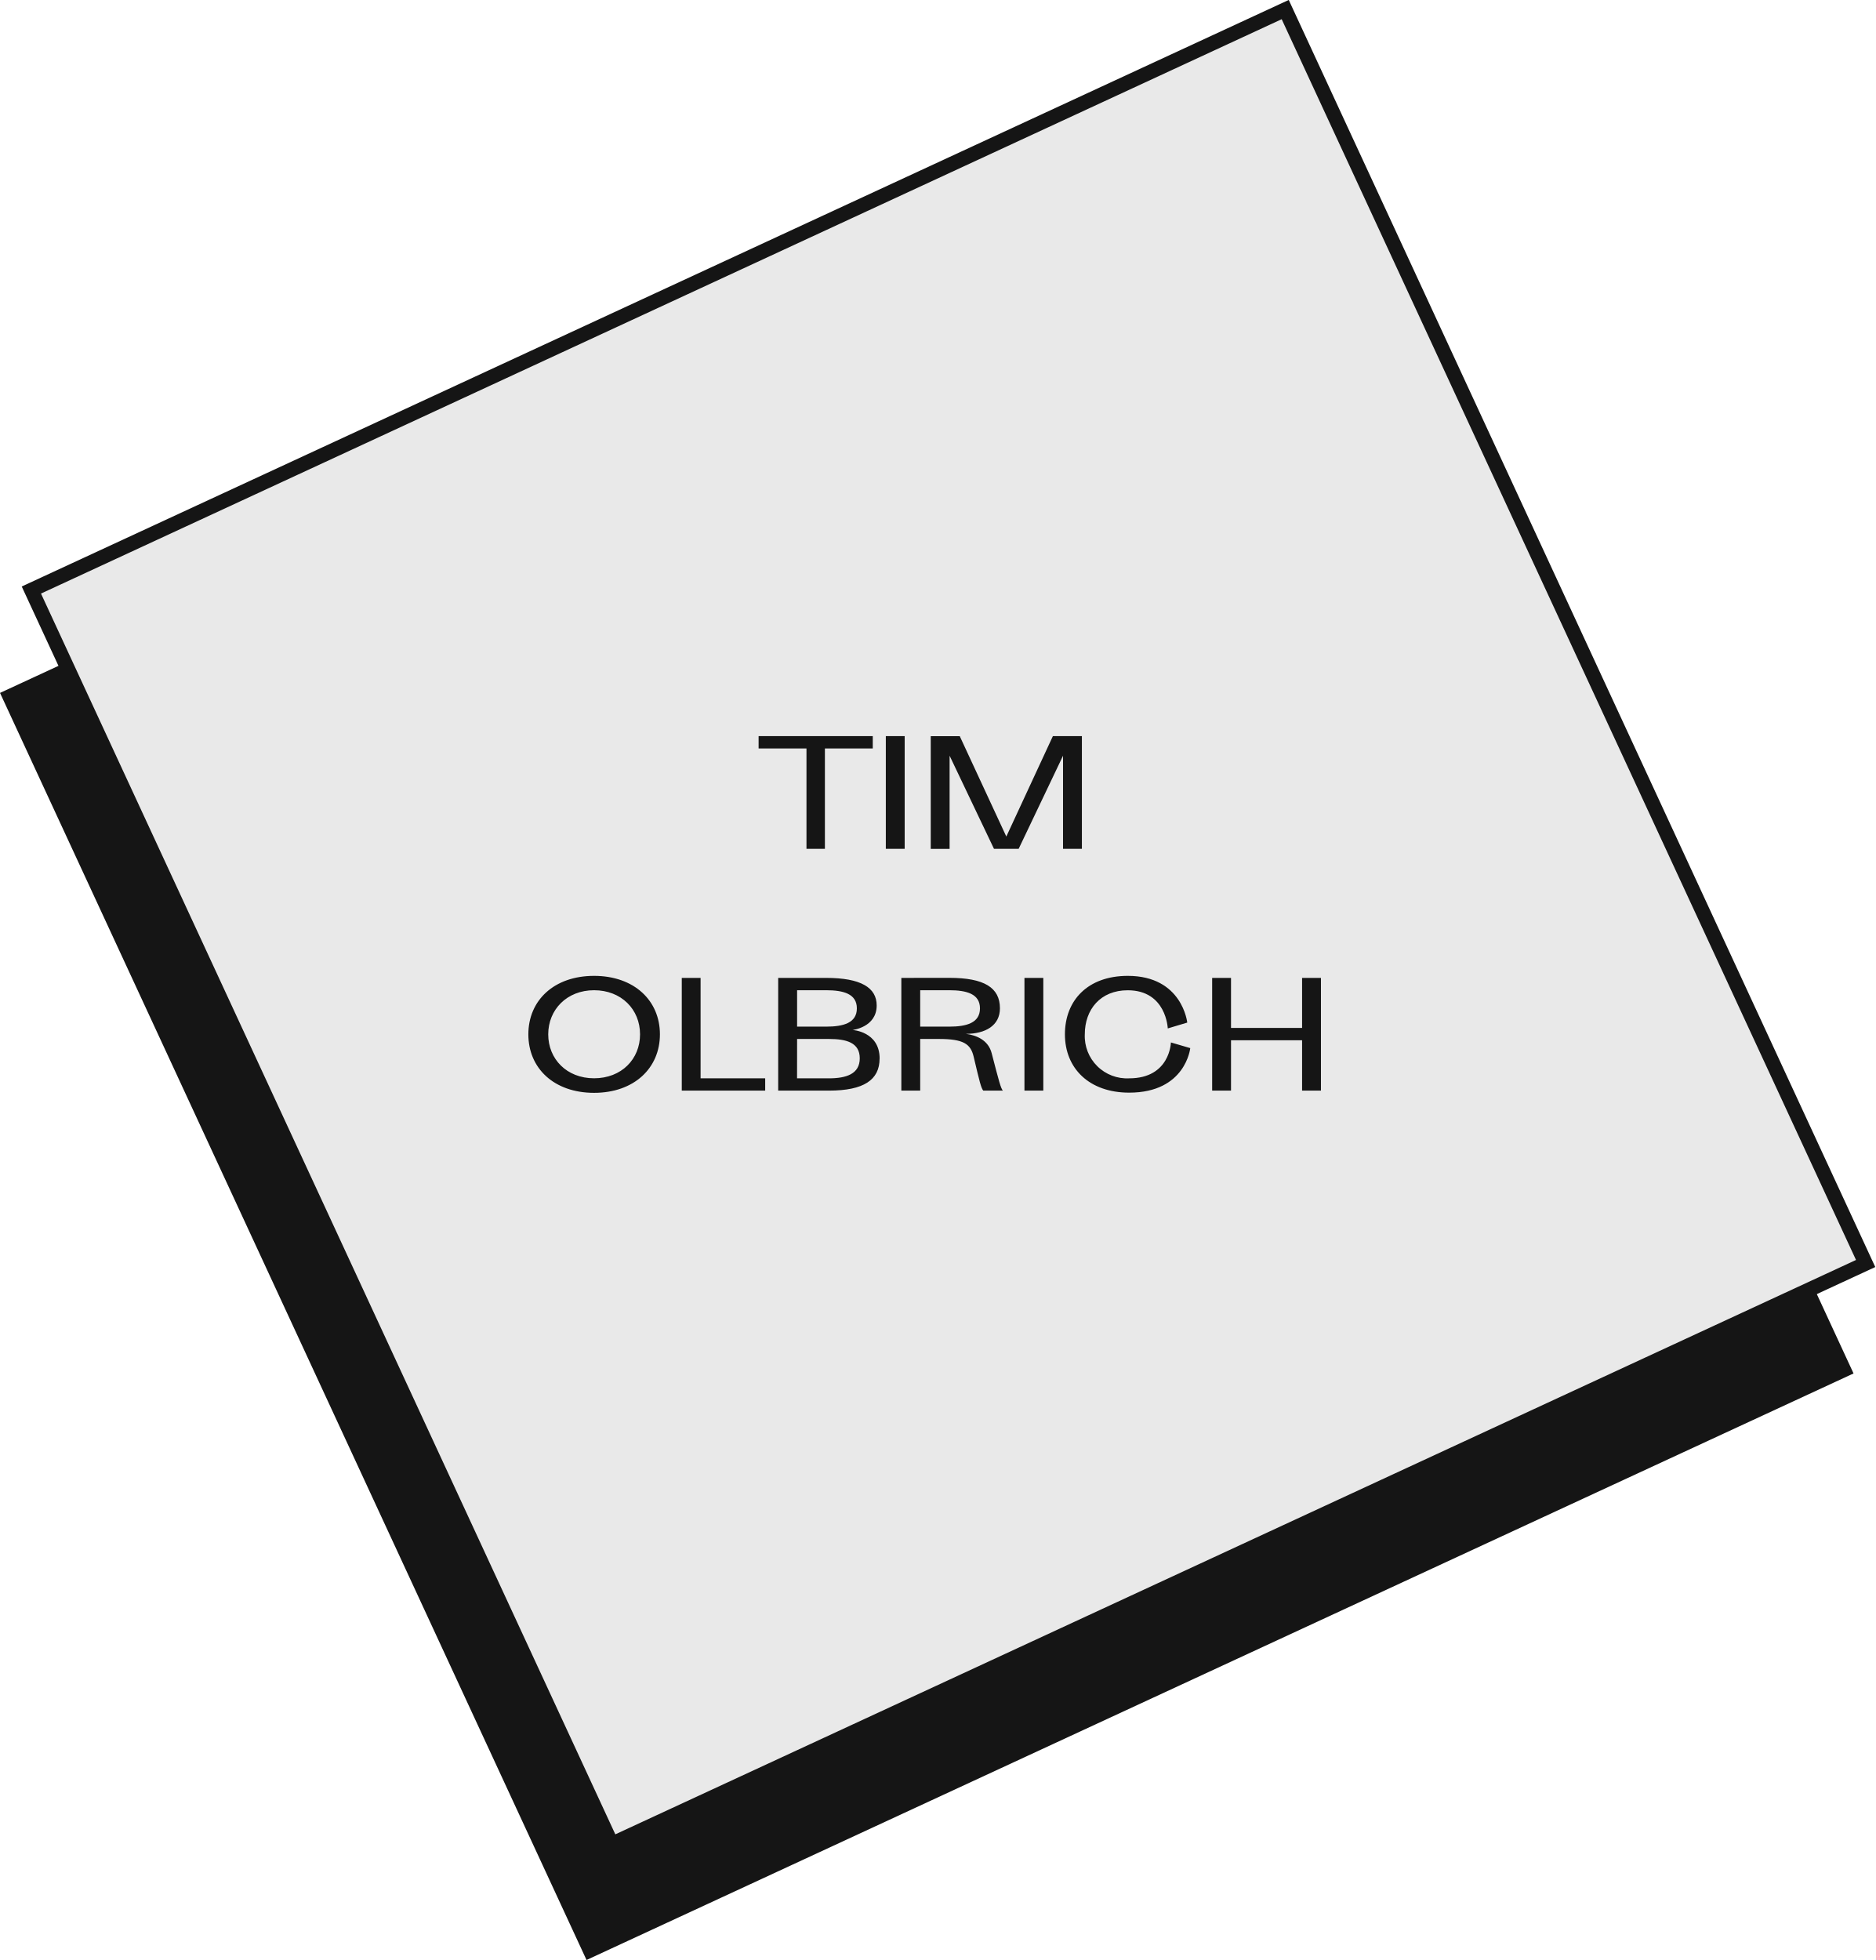
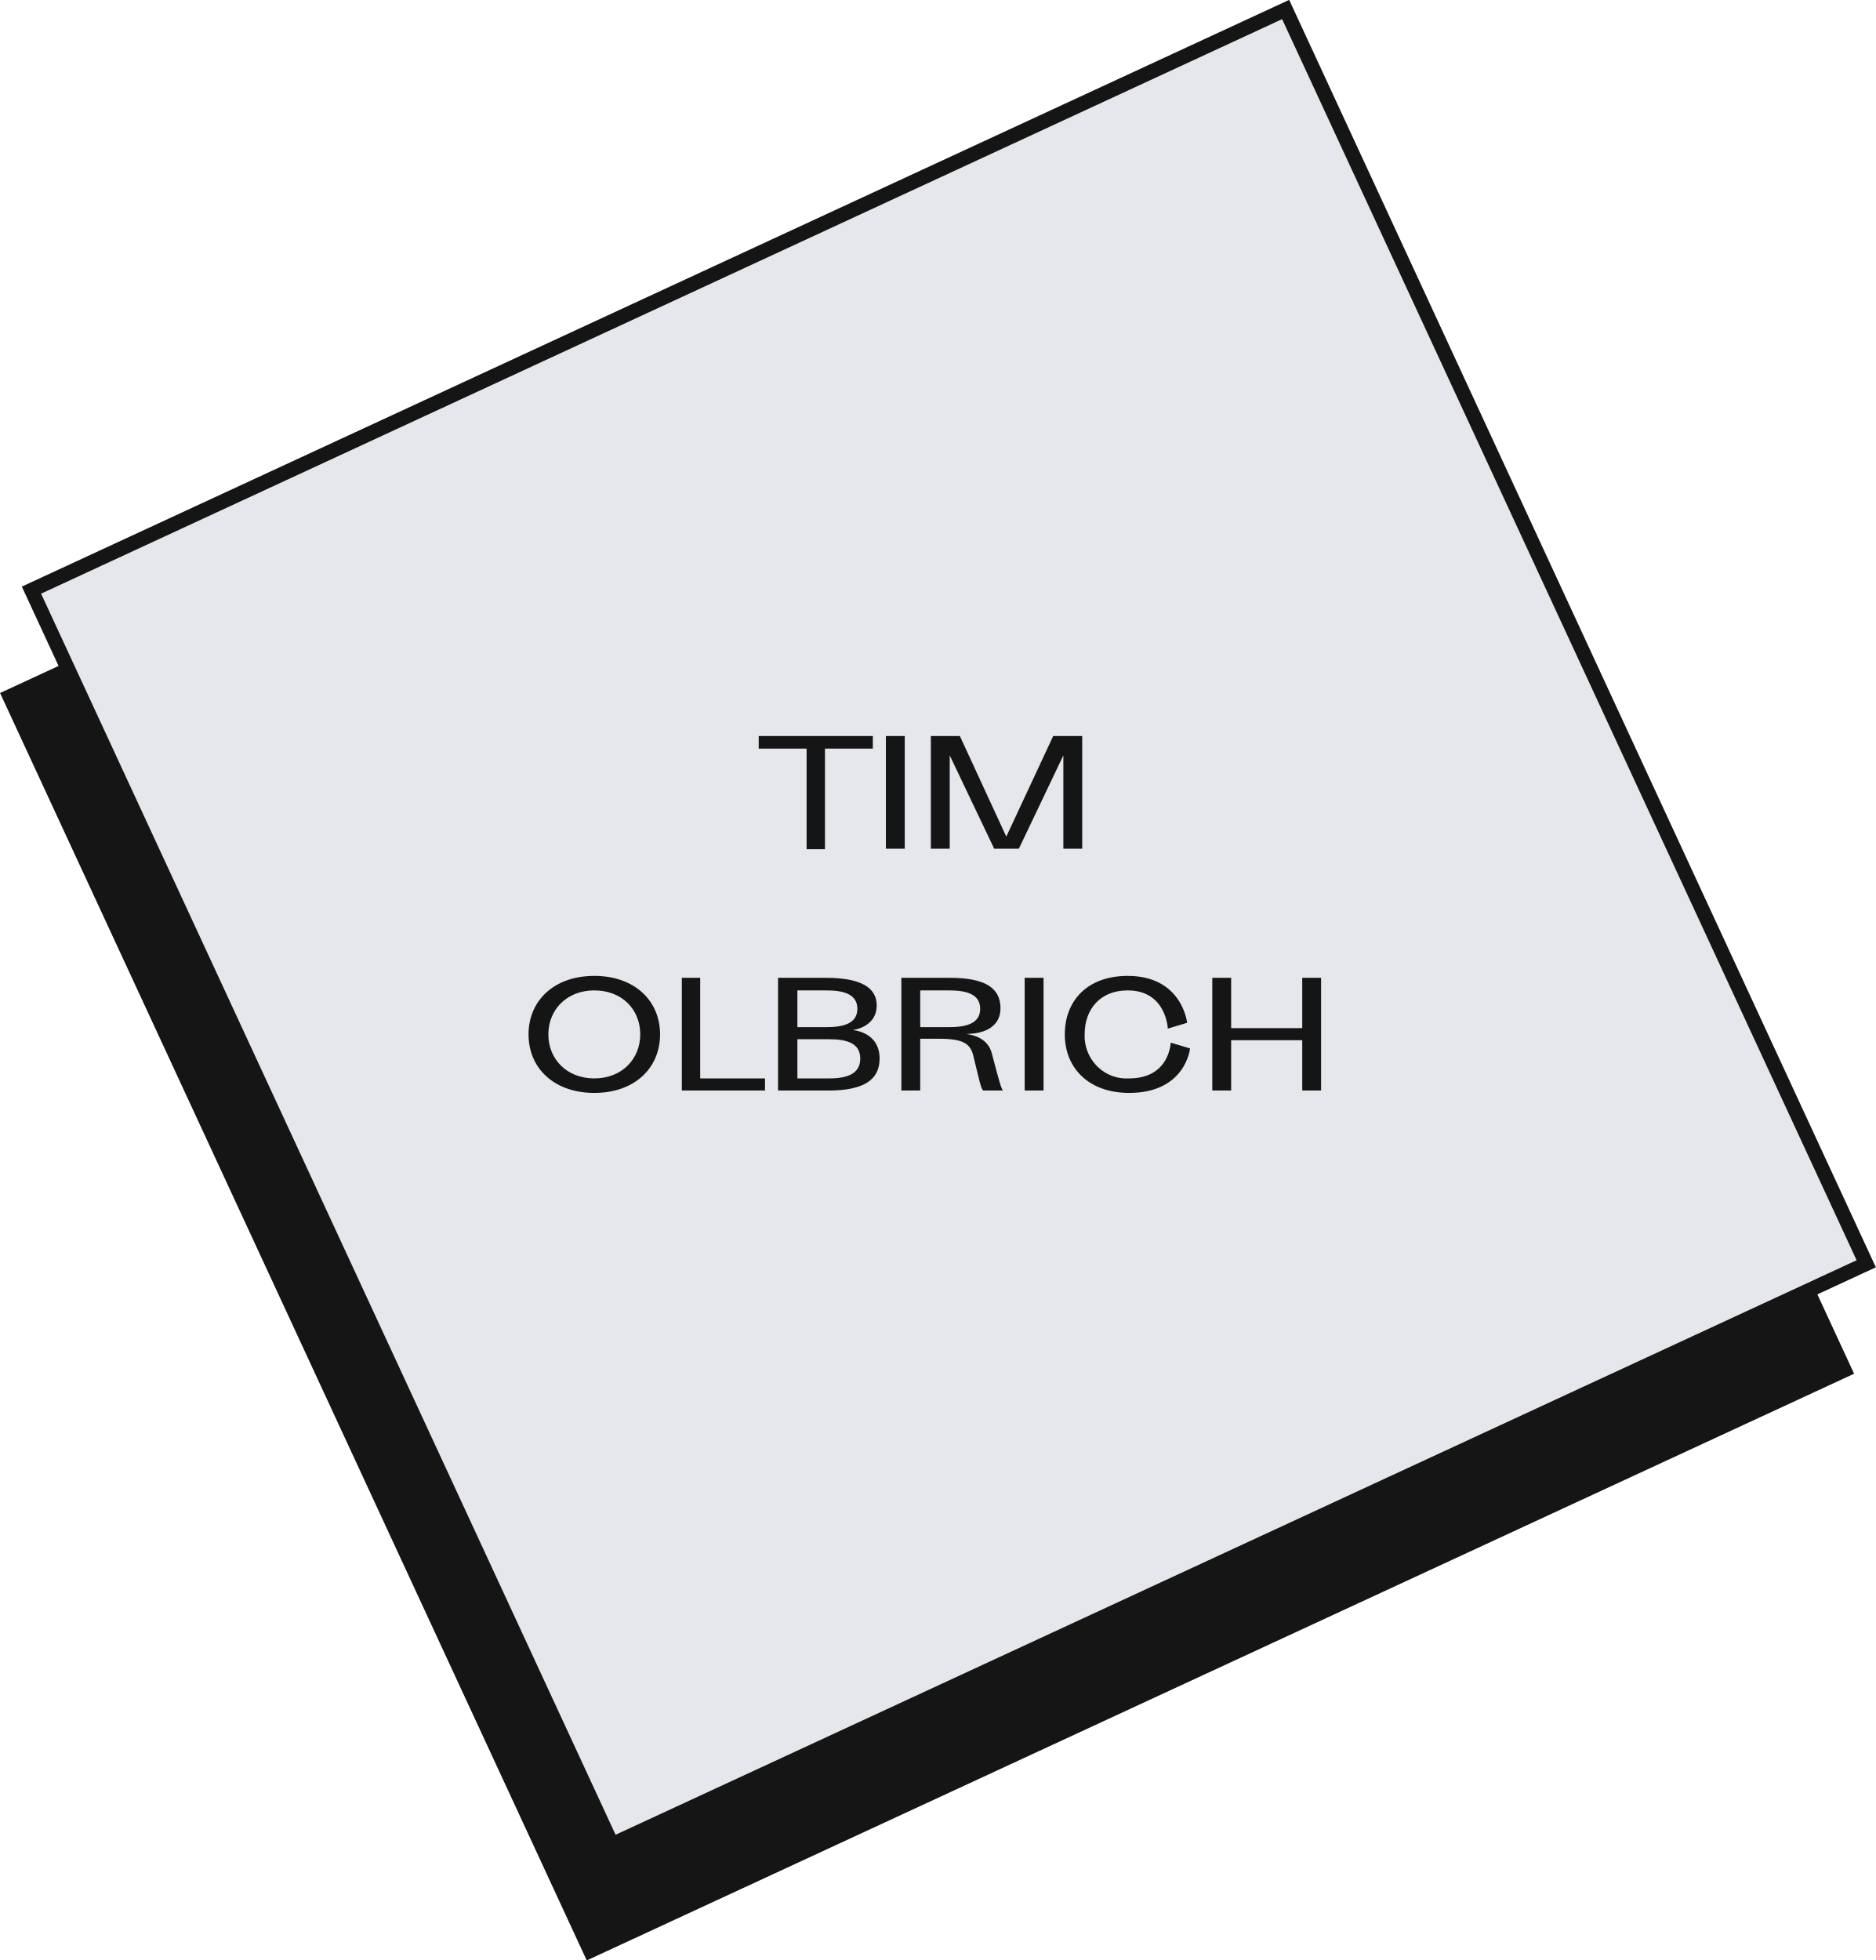
- <svg xmlns="http://www.w3.org/2000/svg" id="Livello_1" data-name="Livello 1" viewBox="0 0 387.83 405.33">
+ <svg xmlns="http://www.w3.org/2000/svg" version="1.1" id="Livello_1" x="0px" y="0px" viewBox="0 0 387.8 405.3" style="enable-background:new 0 0 387.8 405.3;" xml:space="preserve">
+   <style type="text/css">
+ 	.st0{fill:#151515;stroke:#151515;stroke-width:3;}
+ 	.st1{fill:#E5E7EB;stroke:#151515;stroke-width:3;}
+ 	.st2{fill:#151515;}
+ </style>
  <g>
-     <rect x="48.79" y="70.79" width="285.75" height="285.75" transform="translate(-72.02 100.28) rotate(-24.84)" fill="#151515" stroke="#151515" stroke-width="3" />
-     <rect x="53.29" y="48.79" width="285.75" height="285.75" transform="translate(-62.37 100.13) rotate(-24.84)" fill="#e9e9e9" stroke="#151515" stroke-width="3" />
-     <path d="M156.89,154.78h9.9v20.76h3.81V154.78h9.9v-2.55H156.89Zm26.31-2.55v23.31h3.9V152.23ZM208.12,173l-9.63-20.76h-6v23.31h3.9V156.28l9.18,19.26h5.1l9.18-19.26v19.26h3.9V152.23h-6ZM136.48,213.9c0-7-5.34-12.09-13.62-12.09s-13.59,5.07-13.59,12.09S114.58,226,122.86,226,136.48,220.89,136.48,213.9Zm-4.11,0c0,5.13-3.84,9.09-9.51,9.09s-9.48-4-9.48-9.09,3.84-9.12,9.48-9.12S132.37,208.74,132.37,213.9ZM141,225.54h17.25V223H144.89V202.23H141Zm40.92-6.63c0-5.61-5.61-5.91-5.61-5.91s5-.54,5-5.07c0-3.69-3.27-5.7-10.47-5.7h-9.9v23.31h10.5C178.64,225.54,181.91,223.32,181.91,218.91Zm-17.07-6.6v-7.53h6c3.6,0,6.36.75,6.36,3.75s-2.76,3.78-6.36,3.78Zm0,2.55h6.6c3.6,0,6.36.75,6.36,4S175,223,171.44,223h-6.6Zm21.56-12.63v23.31h3.9V214.86h3.9c5,0,6.51,1,7.14,3.6,1.26,5.31,1.53,6.48,2,7.08h4.05c-.45-.6-.72-1.62-2.31-7.74-.69-2.7-3.15-3.72-5.34-4,4.05,0,7.05-1.71,7.05-5.28,0-4.29-3.27-6.3-10.47-6.3Zm3.9,10.08v-7.53h6c3.6,0,6.36.75,6.36,3.75s-2.76,3.78-6.36,3.78Zm21.56-10.08v23.31h3.9V202.23Zm33.67,9.24s-1-9.66-12.3-9.66c-8.28,0-13,5.07-13,12.09s5,12.06,13.29,12.06c11.7,0,12.63-9.21,12.63-9.21l-4-1.17S242,223,233.53,223a8.73,8.73,0,0,1-9.18-9.09c0-5.16,3.24-9.12,8.88-9.12,8,0,8.28,7.89,8.28,7.89Zm23.75,14.07h3.9V202.23h-3.9v10.35h-14.7V202.23h-3.9v23.31h3.9V215.13h14.7Z" fill="#151515" />
+     <rect x="48.8" y="70.8" transform="matrix(0.9075 -0.4201 0.4201 0.9075 -72.0238 100.2851)" class="st0" width="285.8" height="285.8" />
+     <rect x="53.3" y="48.8" transform="matrix(0.9075 -0.4201 0.4201 0.9075 -62.3642 100.1363)" class="st1" width="285.8" height="285.8" />
+     <path class="st2" d="M156.9,154.8h9.9v20.8h3.8v-20.8h9.9v-2.6h-23.6V154.8z M183.2,152.2v23.3h3.9v-23.3H183.2z M208.1,173   l-9.6-20.8h-6v23.3h3.9v-19.3l9.2,19.3h5.1l9.2-19.3v19.3h3.9v-23.3h-6L208.1,173z M136.5,213.9c0-7-5.3-12.1-13.6-12.1   s-13.6,5.1-13.6,12.1s5.3,12.1,13.6,12.1S136.5,220.9,136.5,213.9z M132.4,213.9c0,5.1-3.8,9.1-9.5,9.1s-9.5-4-9.5-9.1   s3.8-9.1,9.5-9.1S132.4,208.7,132.4,213.9z M141,225.5h17.2V223h-13.4v-20.8H141V225.5z M181.9,218.9c0-5.6-5.6-5.9-5.6-5.9   s5-0.5,5-5.1c0-3.7-3.3-5.7-10.5-5.7h-9.9v23.3h10.5C178.6,225.5,181.9,223.3,181.9,218.9L181.9,218.9z M164.9,212.3v-7.5h6   c3.6,0,6.4,0.8,6.4,3.8s-2.8,3.8-6.4,3.8H164.9z M164.9,214.9h6.6c3.6,0,6.4,0.8,6.4,4s-2.8,4.1-6.4,4.1h-6.6L164.9,214.9z    M186.4,202.2v23.3h3.9v-10.7h3.9c5,0,6.5,1,7.1,3.6c1.3,5.3,1.5,6.5,2,7.1h4.1c-0.4-0.6-0.7-1.6-2.3-7.7c-0.7-2.7-3.1-3.7-5.3-4   c4.1,0,7.1-1.7,7.1-5.3c0-4.3-3.3-6.3-10.5-6.3L186.4,202.2z M190.3,212.3v-7.5h6c3.6,0,6.4,0.8,6.4,3.8s-2.8,3.8-6.4,3.8H190.3z    M211.9,202.2v23.3h3.9v-23.3L211.9,202.2z M245.5,211.5c0,0-1-9.7-12.3-9.7c-8.3,0-13,5.1-13,12.1s5,12.1,13.3,12.1   c11.7,0,12.6-9.2,12.6-9.2l-4-1.2c0,0-0.2,7.4-8.6,7.4c-4.8,0.3-8.9-3.4-9.2-8.3c0-0.3,0-0.6,0-0.8c0-5.2,3.2-9.1,8.9-9.1   c8,0,8.3,7.9,8.3,7.9L245.5,211.5z M269.3,225.5h3.9v-23.3h-3.9v10.4h-14.7v-10.4h-3.9v23.3h3.9v-10.4h14.7V225.5z" />
  </g>
</svg>
